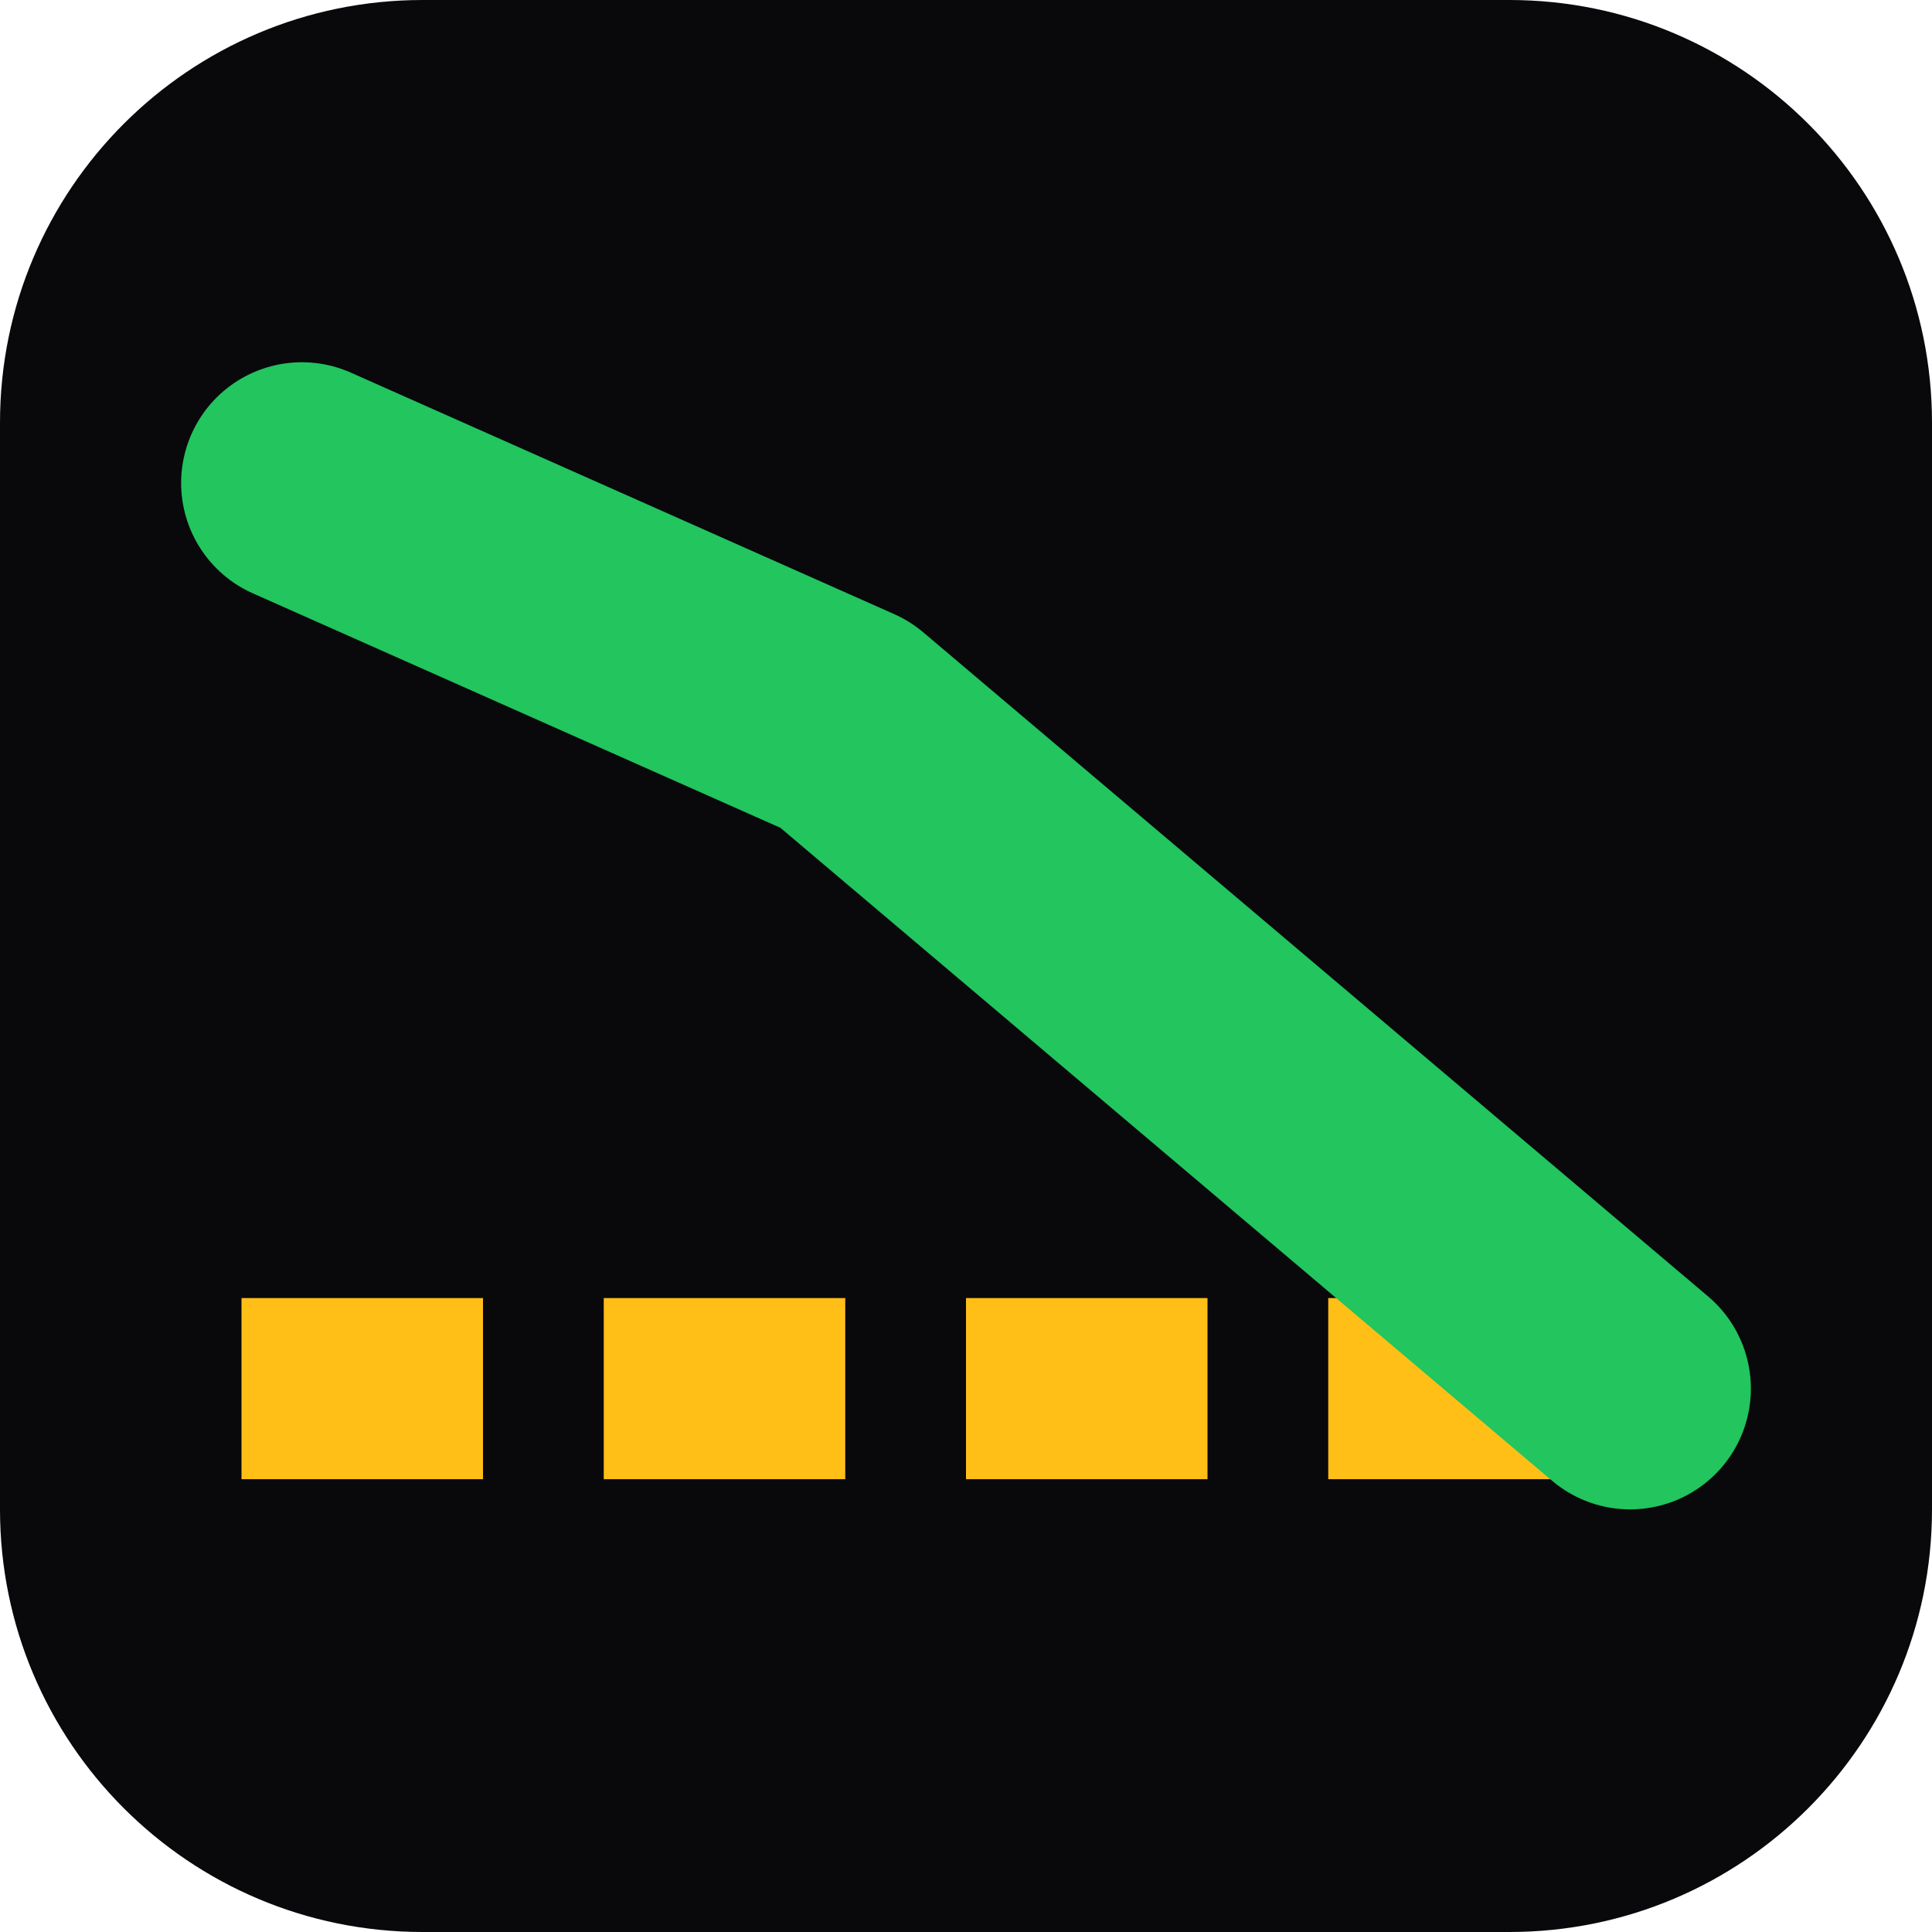
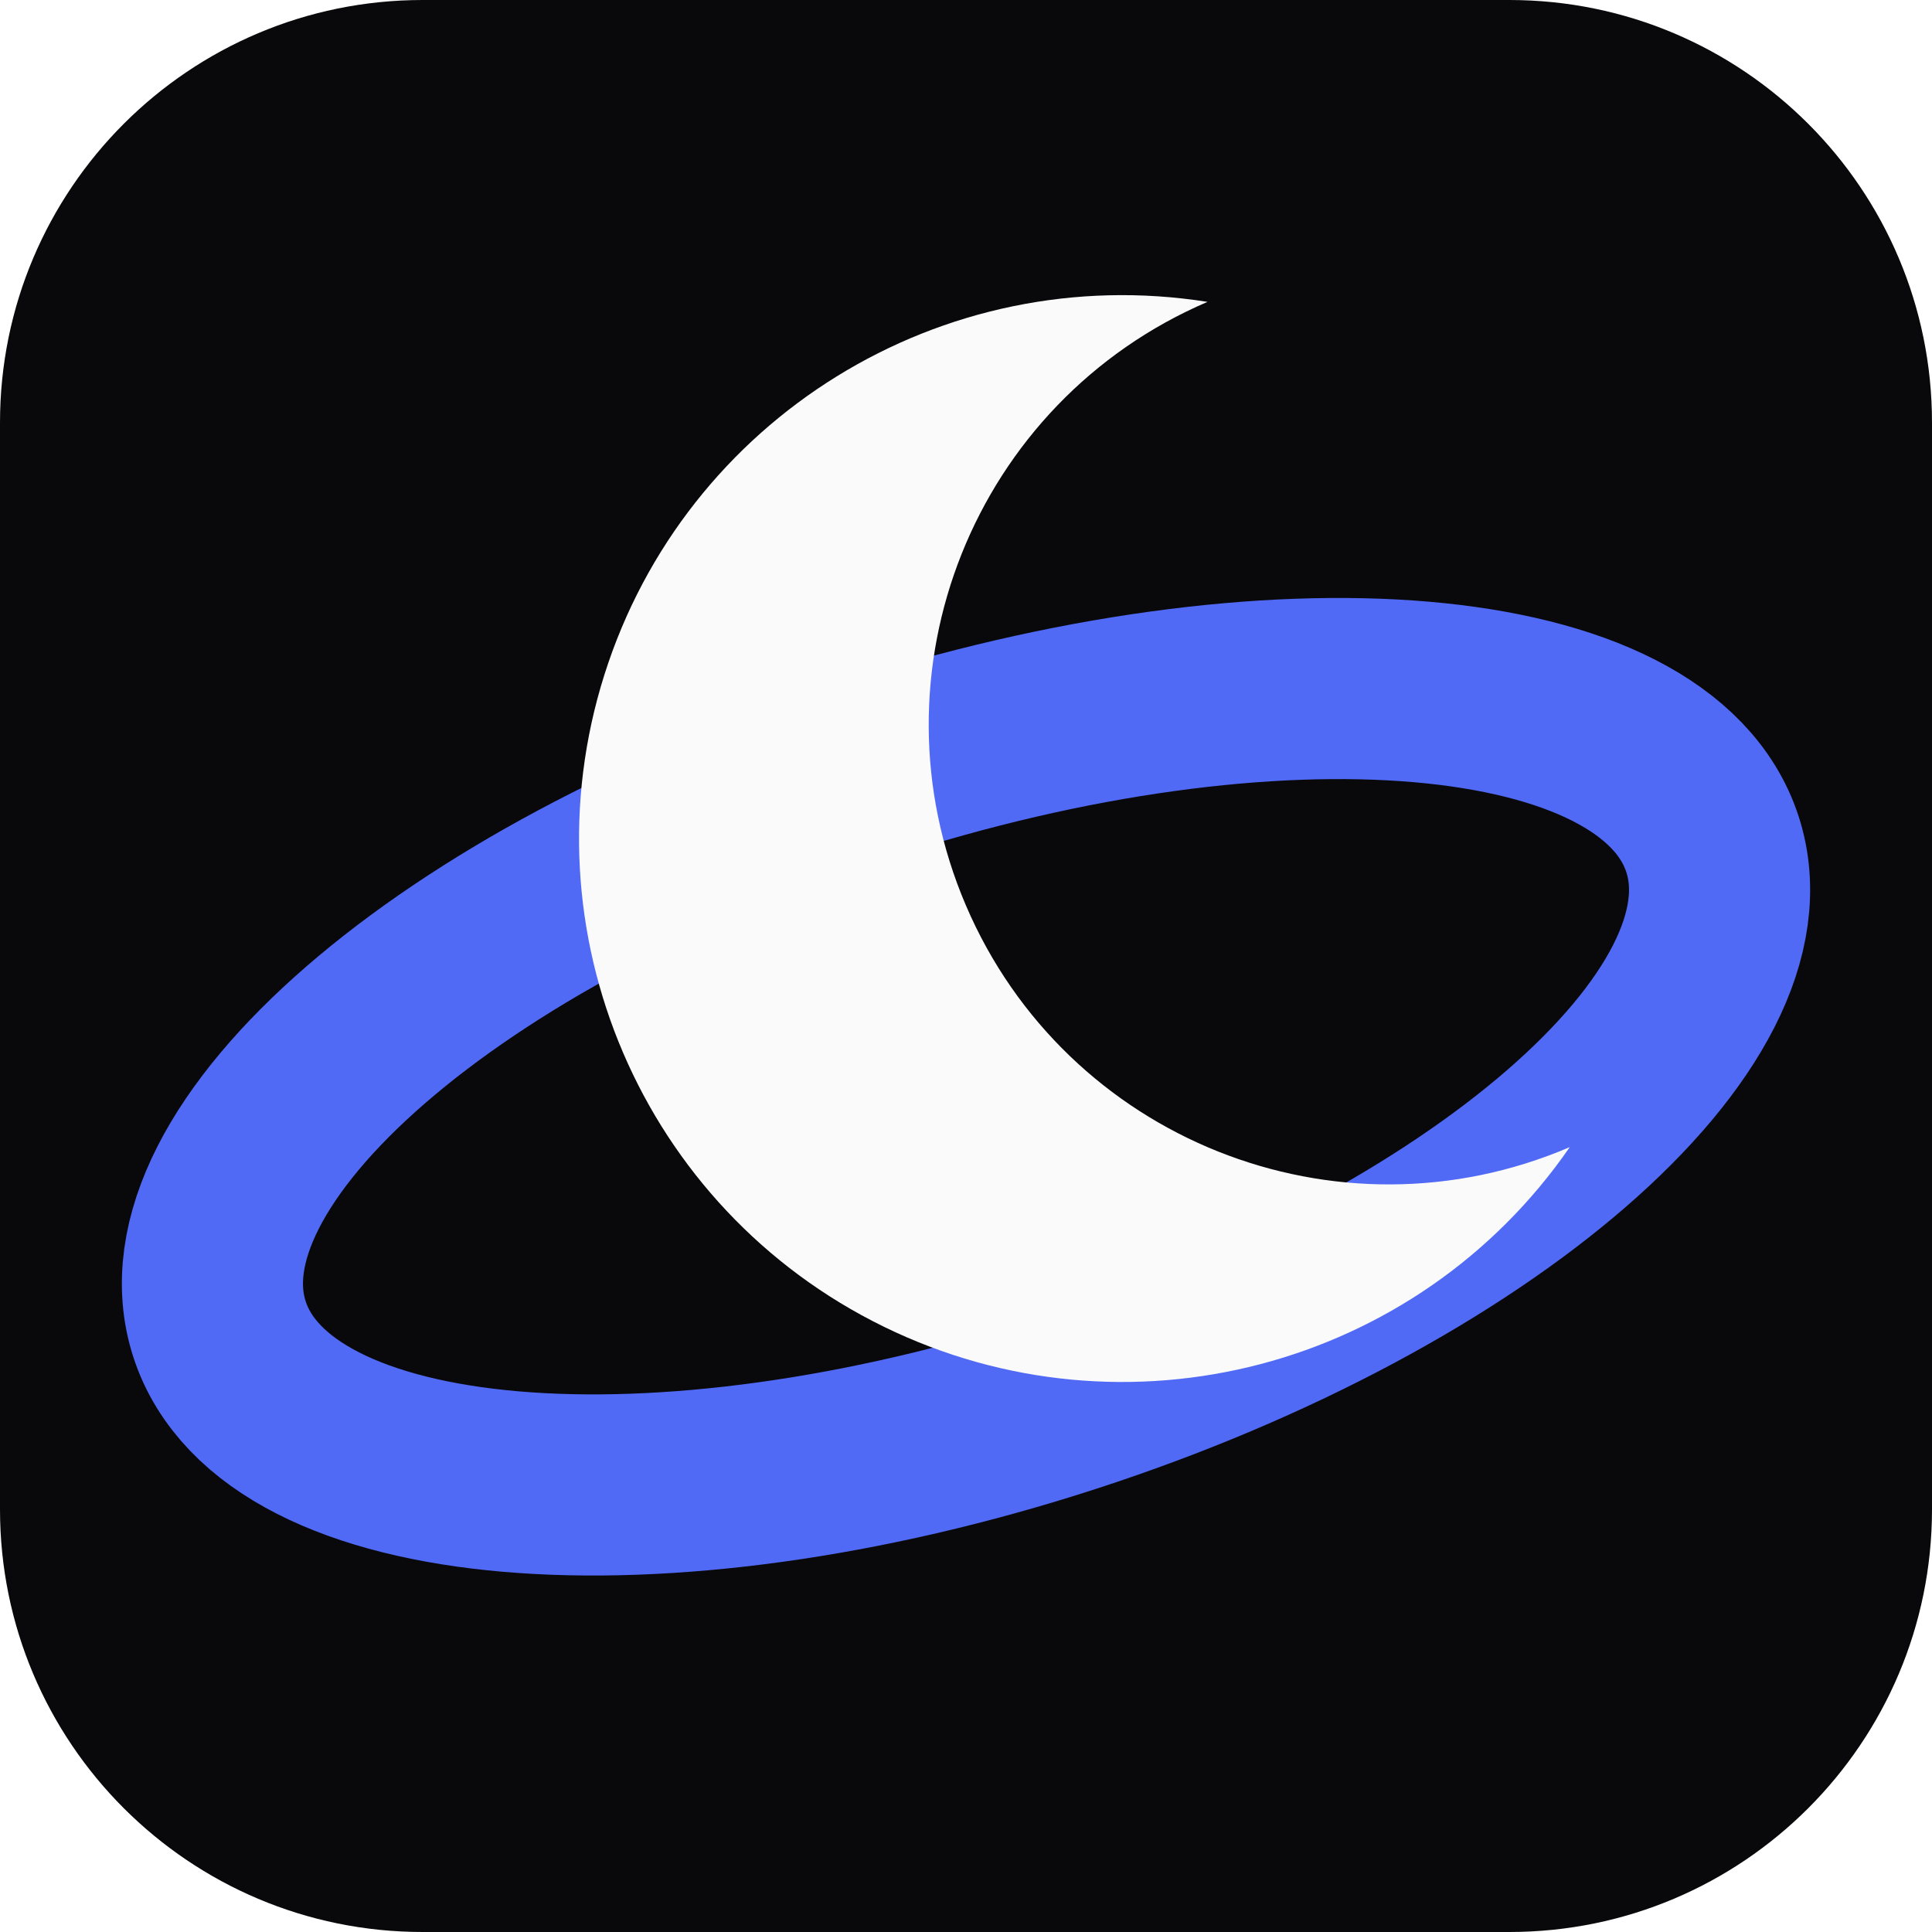
- <svg xmlns="http://www.w3.org/2000/svg" viewBox="0 0 16 16">
-   <rect width="16" height="16" rx="3.5" fill="#09090b" />
-   <line x1="2" x2="14" y1="11.5" y2="11.5" stroke="#ffbf17" stroke-width="1.5" stroke-dasharray="2 1" />
-   <polyline fill="none" stroke="#22c55e" stroke-width="2" stroke-linejoin="round" stroke-linecap="round" points="2.5,4 7,6 13.5,11.5" />
+ <svg xmlns="http://www.w3.org/2000/svg" viewBox="0 0 64 64">
+   <rect width="64" height="64" rx="14" fill="#09090b" />
+   <ellipse cx="32" cy="36" rx="26" ry="11" fill="none" stroke="#516af6" stroke-width="6" transform="rotate(-18 32 36)" />
+   <path d="M40 10 A18 18 0 1 0 52 38 A13.5 13.5 0 1 1 40 10 Z" fill="#fafafa" />
</svg>
